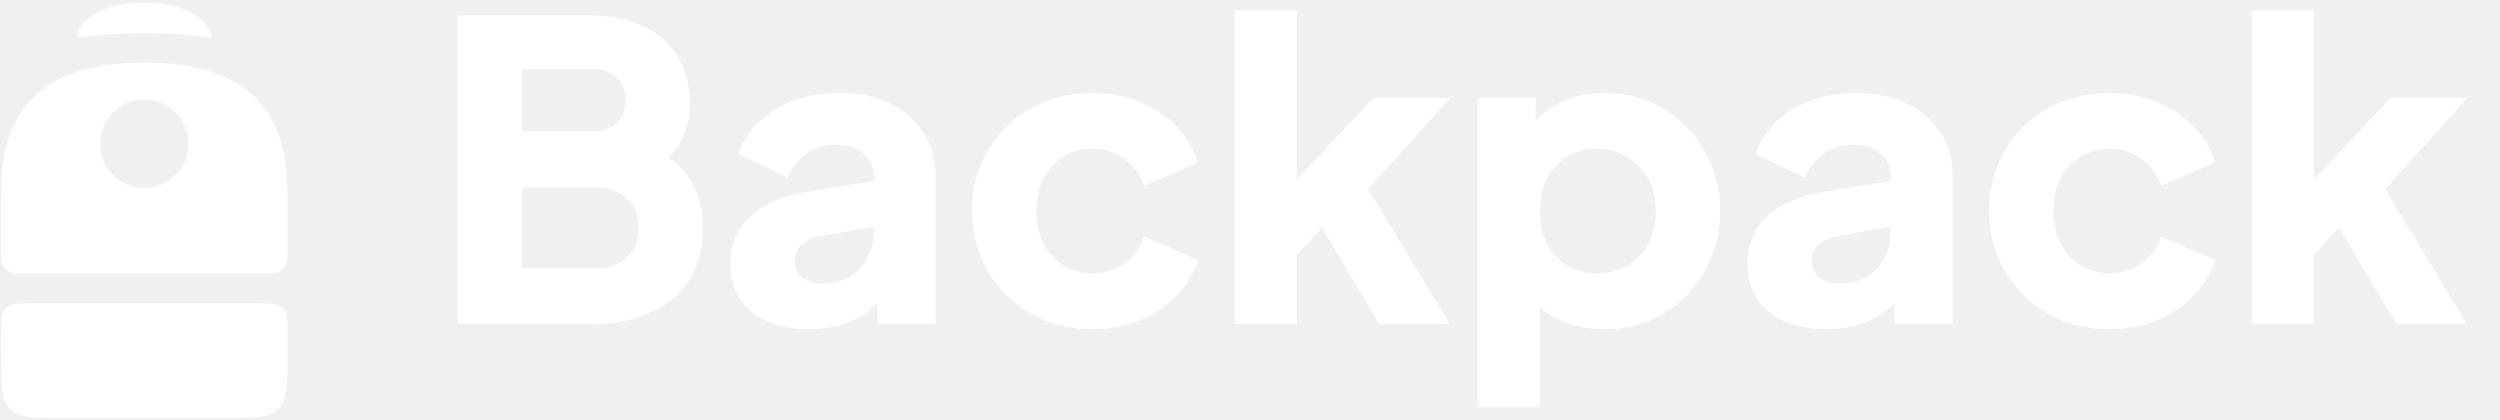
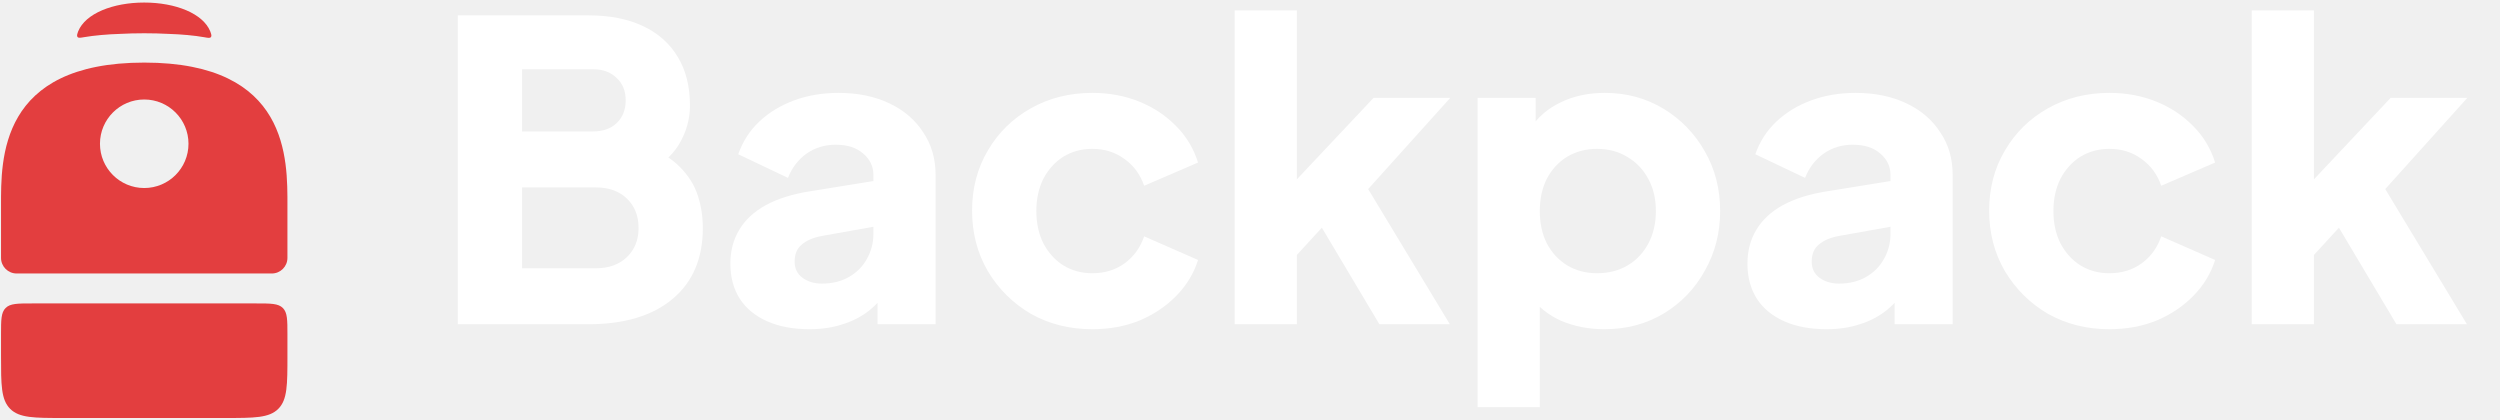
<svg xmlns="http://www.w3.org/2000/svg" viewBox="0 0 143 24" fill="none">
  <svg x="0" y="0" width="16.5" height="24" viewBox="-1 -1 281 408" overflow="visible">
-     <path d="M248.564 294.219C262.912 294.219 270.086 294.219 274.542 298.676C279 303.133 279 310.307 279 324.655V344.946C279 373.641 279 387.989 270.086 396.905C261.171 405.819 246.822 405.819 218.127 405.819H60.873C32.177 405.819 17.829 405.819 8.914 396.905C-0 387.989 0 373.641 0 344.946V324.655C0 310.307 -8.88933e-05 303.133 4.457 298.676C8.915 294.219 16.088 294.219 30.436 294.219H248.564Z" fill="#ffffff" />
-     <path fill-rule="evenodd" clip-rule="evenodd" d="M139.5 59.605C281.03 59.605 279 153.957 279 199.105C279 244.254 279 249.833 279 249.833C279 258.237 272.186 265.051 263.781 265.051H15.218C6.813 265.051 -0 258.237 -0 249.833C-0 249.833 -0 244.254 -0 199.105C-0 153.957 -2.031 59.605 139.5 59.605ZM139.5 95.558C115.686 95.558 96.381 114.863 96.381 138.677C96.382 162.489 115.686 181.795 139.5 181.795C163.314 181.795 182.618 162.489 182.618 138.677C182.618 114.863 163.314 95.558 139.5 95.558Z" fill="#ffffff" />
-     <path d="M139.46 1.117C169.999 1.117 196.733 11.791 203.803 29.174C204.868 32.174 205.399 33.674 204.453 34.787C203.506 35.901 201.675 35.569 198.011 34.905C188.543 33.189 175.138 32.009 163.336 31.66C155.806 31.255 147.862 31.046 139.503 31.046C131.149 31.046 123.208 31.256 115.682 31.66C103.823 32.009 90.371 33.188 80.868 34.847C77.283 35.472 75.489 35.785 74.55 34.674C73.61 33.564 74.13 32.091 75.169 29.147C82.182 11.819 108.93 1.117 139.46 1.117Z" fill="#ffffff" />
+     <path d="M248.564 294.219C262.912 294.219 270.086 294.219 274.542 298.676C279 303.133 279 310.307 279 324.655V344.946C279 373.641 279 387.989 270.086 396.905C261.171 405.819 246.822 405.819 218.127 405.819H60.873C32.177 405.819 17.829 405.819 8.914 396.905C-0 387.989 0 373.641 0 344.946V324.655C0 310.307 -8.88933e-05 303.133 4.457 298.676C8.915 294.219 16.088 294.219 30.436 294.219H248.564Z" fill="#E33E3F" />
+     <path fill-rule="evenodd" clip-rule="evenodd" d="M139.5 59.605C281.03 59.605 279 153.957 279 199.105C279 244.254 279 249.833 279 249.833C279 258.237 272.186 265.051 263.781 265.051H15.218C6.813 265.051 -0 258.237 -0 249.833C-0 249.833 -0 244.254 -0 199.105C-0 153.957 -2.031 59.605 139.5 59.605ZM139.5 95.558C115.686 95.558 96.381 114.863 96.381 138.677C96.382 162.489 115.686 181.795 139.5 181.795C163.314 181.795 182.618 162.489 182.618 138.677C182.618 114.863 163.314 95.558 139.5 95.558Z" fill="#E33E3F" />
+     <path d="M139.46 1.117C169.999 1.117 196.733 11.791 203.803 29.174C204.868 32.174 205.399 33.674 204.453 34.787C203.506 35.901 201.675 35.569 198.011 34.905C188.543 33.189 175.138 32.009 163.336 31.66C155.806 31.255 147.862 31.046 139.503 31.046C131.149 31.046 123.208 31.256 115.682 31.66C103.823 32.009 90.371 33.188 80.868 34.847C77.283 35.472 75.489 35.785 74.55 34.674C73.61 33.564 74.13 32.091 75.169 29.147C82.182 11.819 108.93 1.117 139.46 1.117Z" fill="#E33E3F" />
  </svg>
  <svg x="25" y="0" width="118" height="24" viewBox="0 0 118 24" overflow="visible">
    <path d="M1.186 18.546V0.878H8.656C9.874 0.878 10.917 1.084 11.787 1.495C12.656 1.906 13.32 2.499 13.779 3.274C14.237 4.032 14.466 4.957 14.466 6.048C14.466 6.823 14.253 7.566 13.826 8.278C13.399 8.973 12.696 9.558 11.715 10.033V8.23C12.648 8.594 13.368 9.029 13.873 9.534C14.38 10.04 14.727 10.594 14.917 11.194C15.107 11.78 15.202 12.396 15.202 13.044C15.202 14.784 14.624 16.135 13.47 17.1C12.316 18.064 10.711 18.546 8.656 18.546H1.186ZM4.862 15.345H9.083C9.826 15.345 10.419 15.131 10.862 14.704C11.304 14.277 11.526 13.724 11.526 13.044C11.526 12.349 11.304 11.787 10.862 11.361C10.419 10.934 9.826 10.72 9.083 10.72H4.862V15.345ZM4.862 7.519H8.917C9.486 7.519 9.937 7.361 10.269 7.044C10.617 6.712 10.79 6.278 10.79 5.74C10.79 5.202 10.617 4.776 10.269 4.459C9.937 4.127 9.486 3.961 8.917 3.961H4.862V7.519Z" fill="#ffffff" />
    <path d="M21.307 18.831C20.374 18.831 19.567 18.681 18.888 18.38C18.208 18.08 17.686 17.653 17.323 17.1C16.959 16.53 16.777 15.859 16.777 15.084C16.777 14.357 16.943 13.716 17.275 13.163C17.607 12.594 18.113 12.119 18.793 11.74C19.488 11.361 20.35 11.092 21.378 10.934L25.338 10.293V12.902L22.018 13.495C21.512 13.59 21.125 13.756 20.856 13.993C20.587 14.214 20.453 14.538 20.453 14.965C20.453 15.361 20.603 15.669 20.904 15.89C21.204 16.111 21.575 16.222 22.018 16.222C22.603 16.222 23.117 16.096 23.56 15.843C24.002 15.59 24.342 15.25 24.579 14.823C24.832 14.38 24.959 13.898 24.959 13.376V10.009C24.959 9.519 24.761 9.108 24.366 8.776C23.986 8.444 23.465 8.278 22.801 8.278C22.168 8.278 21.607 8.451 21.117 8.799C20.643 9.147 20.295 9.606 20.073 10.175L17.228 8.823C17.481 8.096 17.884 7.471 18.437 6.949C18.99 6.428 19.654 6.025 20.429 5.74C21.204 5.455 22.05 5.313 22.967 5.313C24.058 5.313 25.022 5.511 25.86 5.906C26.698 6.301 27.346 6.855 27.805 7.566C28.279 8.262 28.516 9.076 28.516 10.009V18.546H25.196V16.459L26.002 16.317C25.623 16.886 25.204 17.36 24.745 17.74C24.287 18.104 23.773 18.372 23.204 18.546C22.635 18.736 22.002 18.831 21.307 18.831Z" fill="#ffffff" />
    <path d="M37.481 18.831C36.184 18.831 35.014 18.538 33.971 17.953C32.943 17.353 32.121 16.538 31.505 15.511C30.904 14.483 30.603 13.329 30.603 12.048C30.603 10.768 30.904 9.621 31.505 8.61C32.105 7.582 32.927 6.776 33.971 6.191C35.014 5.606 36.184 5.313 37.481 5.313C38.445 5.313 39.339 5.479 40.161 5.811C40.983 6.143 41.686 6.61 42.271 7.21C42.856 7.795 43.275 8.491 43.528 9.297L40.445 10.625C40.224 9.977 39.844 9.463 39.307 9.084C38.785 8.704 38.176 8.515 37.481 8.515C36.864 8.515 36.311 8.665 35.821 8.965C35.346 9.266 34.967 9.685 34.682 10.222C34.414 10.76 34.279 11.376 34.279 12.072C34.279 12.768 34.414 13.384 34.682 13.922C34.967 14.459 35.346 14.878 35.821 15.179C36.311 15.479 36.864 15.629 37.481 15.629C38.192 15.629 38.809 15.44 39.331 15.06C39.852 14.681 40.224 14.167 40.445 13.519L43.528 14.87C43.291 15.629 42.88 16.309 42.295 16.91C41.71 17.511 41.006 17.985 40.184 18.333C39.362 18.665 38.461 18.831 37.481 18.831Z" fill="#ffffff" />
    <path d="M45.623 18.546V0.594H49.18V12.096L47.852 11.669L53.568 5.598H57.955L53.259 10.815L57.931 18.546H53.9L49.986 11.977L52.05 11.455L48.089 15.772L49.18 13.708V18.546H45.623Z" fill="#ffffff" />
    <path d="M59.519 23.289V5.598H62.839V8.064L62.531 7.353C62.957 6.704 63.535 6.206 64.262 5.859C65.005 5.495 65.851 5.313 66.799 5.313C68.032 5.313 69.147 5.614 70.143 6.214C71.139 6.815 71.93 7.629 72.515 8.657C73.1 9.669 73.392 10.807 73.392 12.072C73.392 13.321 73.1 14.459 72.515 15.487C71.945 16.515 71.163 17.329 70.167 17.93C69.171 18.53 68.04 18.831 66.776 18.831C65.89 18.831 65.068 18.673 64.309 18.357C63.566 18.025 62.965 17.542 62.507 16.91L63.076 16.175V23.289H59.519ZM66.349 15.629C67.013 15.629 67.598 15.479 68.104 15.179C68.61 14.878 69.005 14.459 69.289 13.922C69.574 13.384 69.716 12.768 69.716 12.072C69.716 11.376 69.574 10.768 69.289 10.246C69.005 9.708 68.61 9.289 68.104 8.989C67.598 8.673 67.013 8.515 66.349 8.515C65.716 8.515 65.147 8.665 64.641 8.965C64.151 9.266 63.764 9.685 63.479 10.222C63.21 10.76 63.076 11.376 63.076 12.072C63.076 12.768 63.21 13.384 63.479 13.922C63.764 14.459 64.151 14.878 64.641 15.179C65.147 15.479 65.716 15.629 66.349 15.629Z" fill="#ffffff" />
    <path d="M79.484 18.831C78.551 18.831 77.744 18.681 77.065 18.38C76.385 18.08 75.863 17.653 75.499 17.1C75.136 16.53 74.954 15.859 74.954 15.084C74.954 14.357 75.12 13.716 75.452 13.163C75.784 12.594 76.29 12.119 76.97 11.74C77.665 11.361 78.527 11.092 79.555 10.934L83.515 10.293V12.902L80.195 13.495C79.689 13.59 79.302 13.756 79.033 13.993C78.764 14.214 78.63 14.538 78.63 14.965C78.63 15.361 78.78 15.669 79.08 15.89C79.381 16.111 79.752 16.222 80.195 16.222C80.78 16.222 81.294 16.096 81.737 15.843C82.179 15.59 82.519 15.25 82.756 14.823C83.009 14.38 83.136 13.898 83.136 13.376V10.009C83.136 9.519 82.938 9.108 82.543 8.776C82.163 8.444 81.642 8.278 80.978 8.278C80.345 8.278 79.784 8.451 79.294 8.799C78.82 9.147 78.472 9.606 78.25 10.175L75.404 8.823C75.657 8.096 76.061 7.471 76.614 6.949C77.167 6.428 77.831 6.025 78.606 5.74C79.381 5.455 80.227 5.313 81.144 5.313C82.234 5.313 83.199 5.511 84.037 5.906C84.875 6.301 85.523 6.855 85.981 7.566C86.456 8.262 86.693 9.076 86.693 10.009V18.546H83.373V16.459L84.179 16.317C83.8 16.886 83.381 17.36 82.922 17.74C82.464 18.104 81.95 18.372 81.381 18.546C80.812 18.736 80.179 18.831 79.484 18.831Z" fill="#ffffff" />
    <path d="M95.658 18.831C94.361 18.831 93.191 18.538 92.148 17.953C91.12 17.353 90.298 16.538 89.681 15.511C89.081 14.483 88.78 13.329 88.78 12.048C88.78 10.768 89.081 9.621 89.681 8.61C90.282 7.582 91.104 6.776 92.148 6.191C93.191 5.606 94.361 5.313 95.658 5.313C96.622 5.313 97.515 5.479 98.338 5.811C99.16 6.143 99.863 6.61 100.448 7.21C101.033 7.795 101.452 8.491 101.705 9.297L98.622 10.625C98.401 9.977 98.021 9.463 97.484 9.084C96.962 8.704 96.353 8.515 95.658 8.515C95.041 8.515 94.488 8.665 93.998 8.965C93.523 9.266 93.144 9.685 92.859 10.222C92.59 10.76 92.456 11.376 92.456 12.072C92.456 12.768 92.59 13.384 92.859 13.922C93.144 14.459 93.523 14.878 93.998 15.179C94.488 15.479 95.041 15.629 95.658 15.629C96.369 15.629 96.986 15.44 97.507 15.06C98.029 14.681 98.401 14.167 98.622 13.519L101.705 14.87C101.468 15.629 101.057 16.309 100.472 16.91C99.887 17.511 99.183 17.985 98.361 18.333C97.539 18.665 96.638 18.831 95.658 18.831Z" fill="#ffffff" />
    <path d="M103.8 18.546V0.594H107.357V12.096L106.029 11.669L111.744 5.598H116.132L111.436 10.815L116.108 18.546H112.076L108.163 11.977L110.227 11.455L106.266 15.772L107.357 13.708V18.546H103.8Z" fill="#ffffff" />
  </svg>
</svg>
